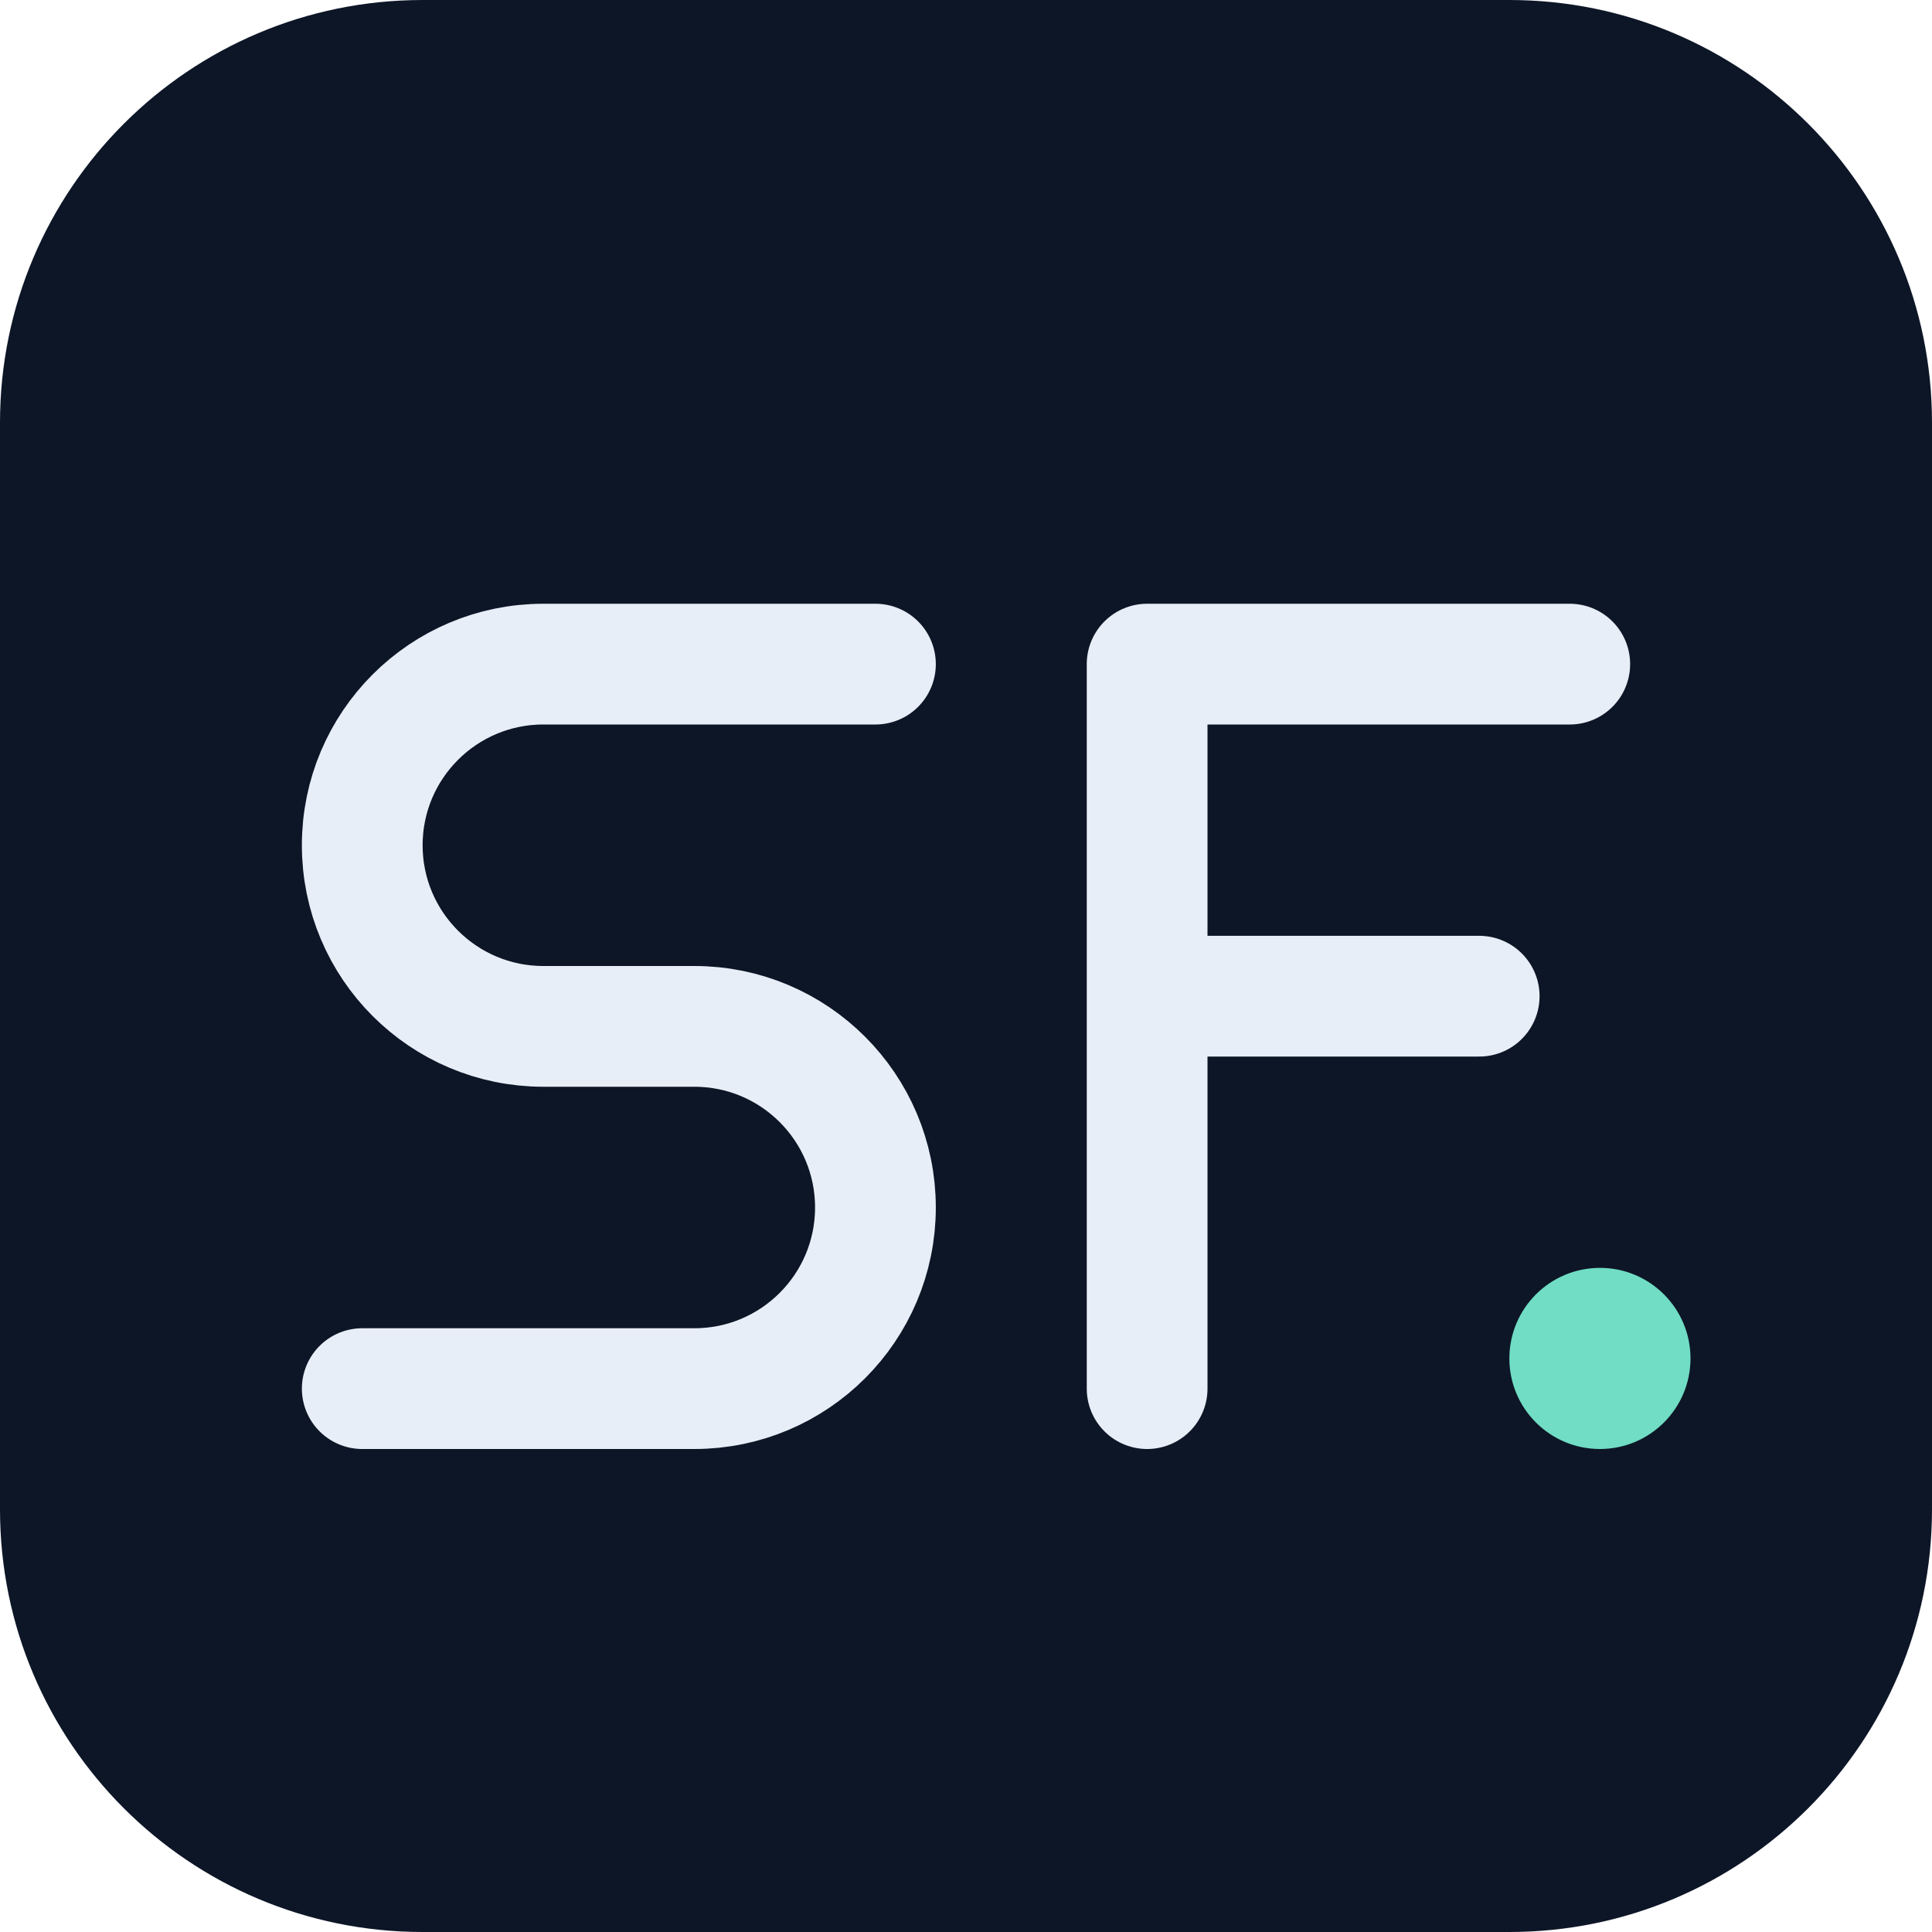
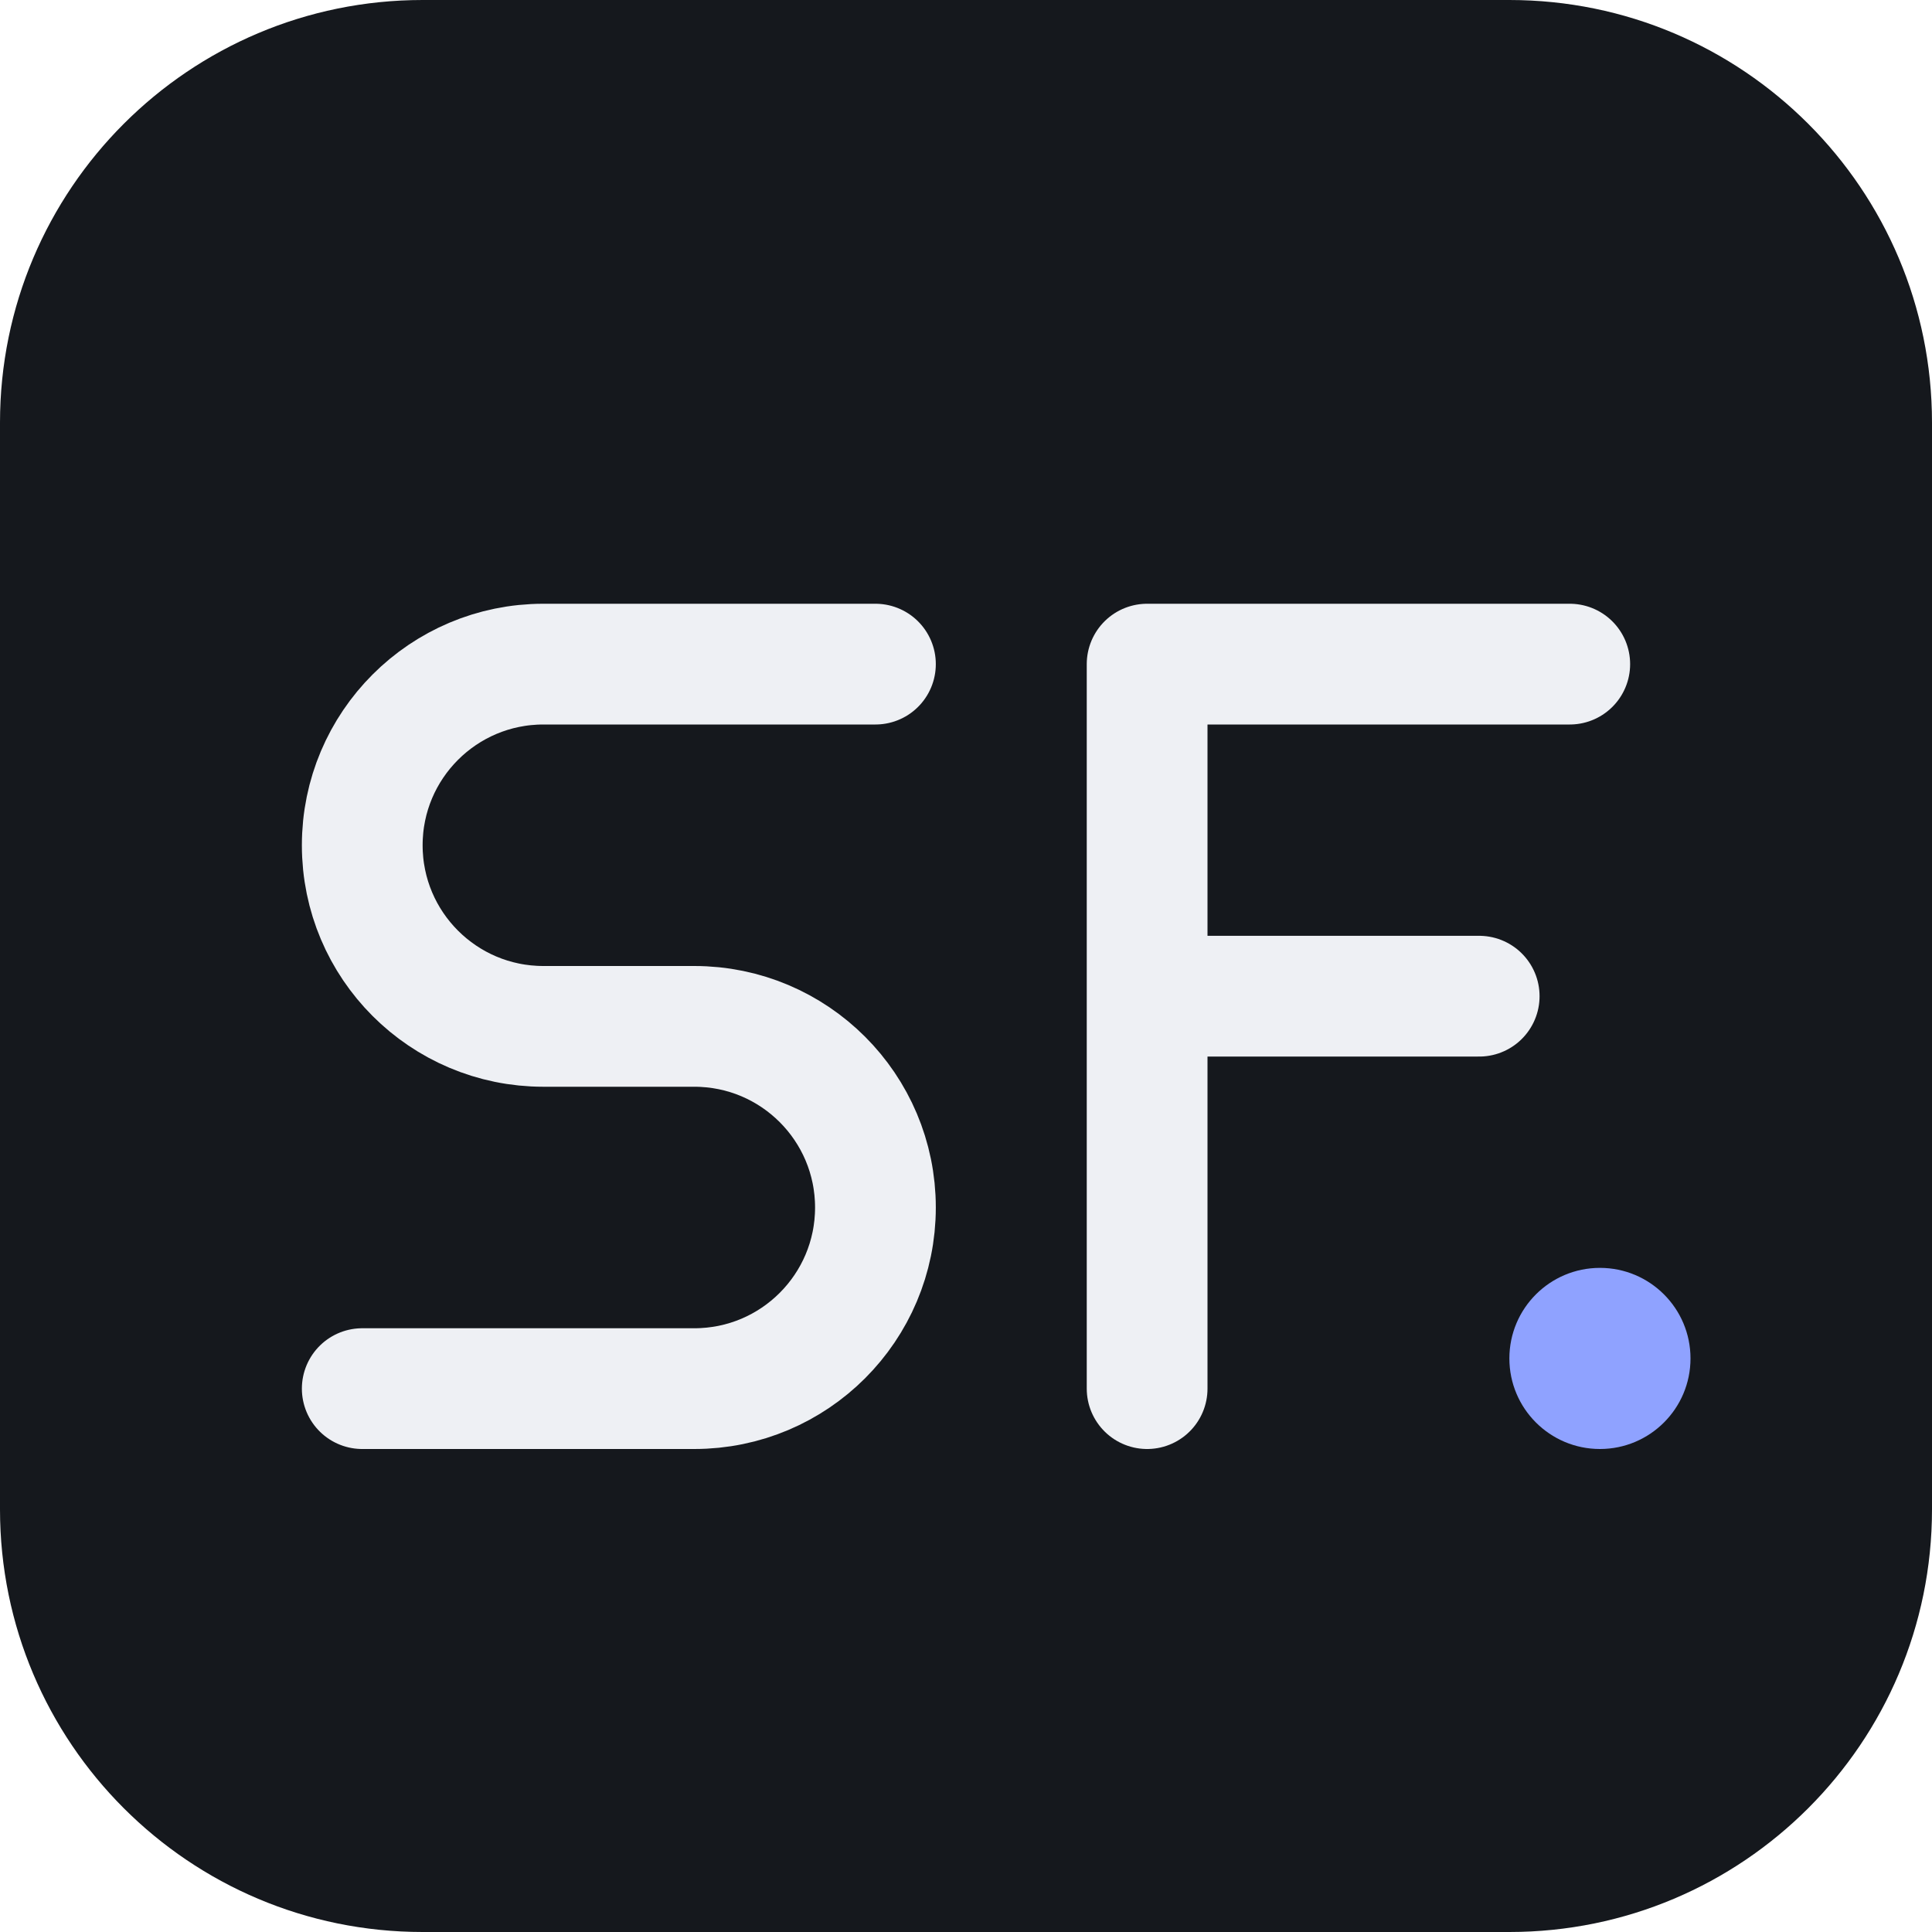
<svg xmlns="http://www.w3.org/2000/svg" viewBox="0 0 64 64">
-   <rect width="64" height="64" rx="14" fill="#0d1627" />
-   <g fill="none" stroke="#e8eef7" stroke-width="4" stroke-linecap="round" stroke-linejoin="round">
+   <rect width="64" height="64" rx="14" fill="#15181d" />
+   <g fill="none" stroke="#eef0f4" stroke-width="4" stroke-linecap="round" stroke-linejoin="round">
    <path d="M29 22H18a6 6 0 0 0 0 12h5a6 6 0 0 1 0 12H12" />
    <path d="M38 46V22h14M38 33h11" />
  </g>
-   <circle cx="53" cy="45" r="3" fill="#70ddc4" />
+   <circle cx="53" cy="45" r="3" fill="#8fa2ff" />
</svg>
